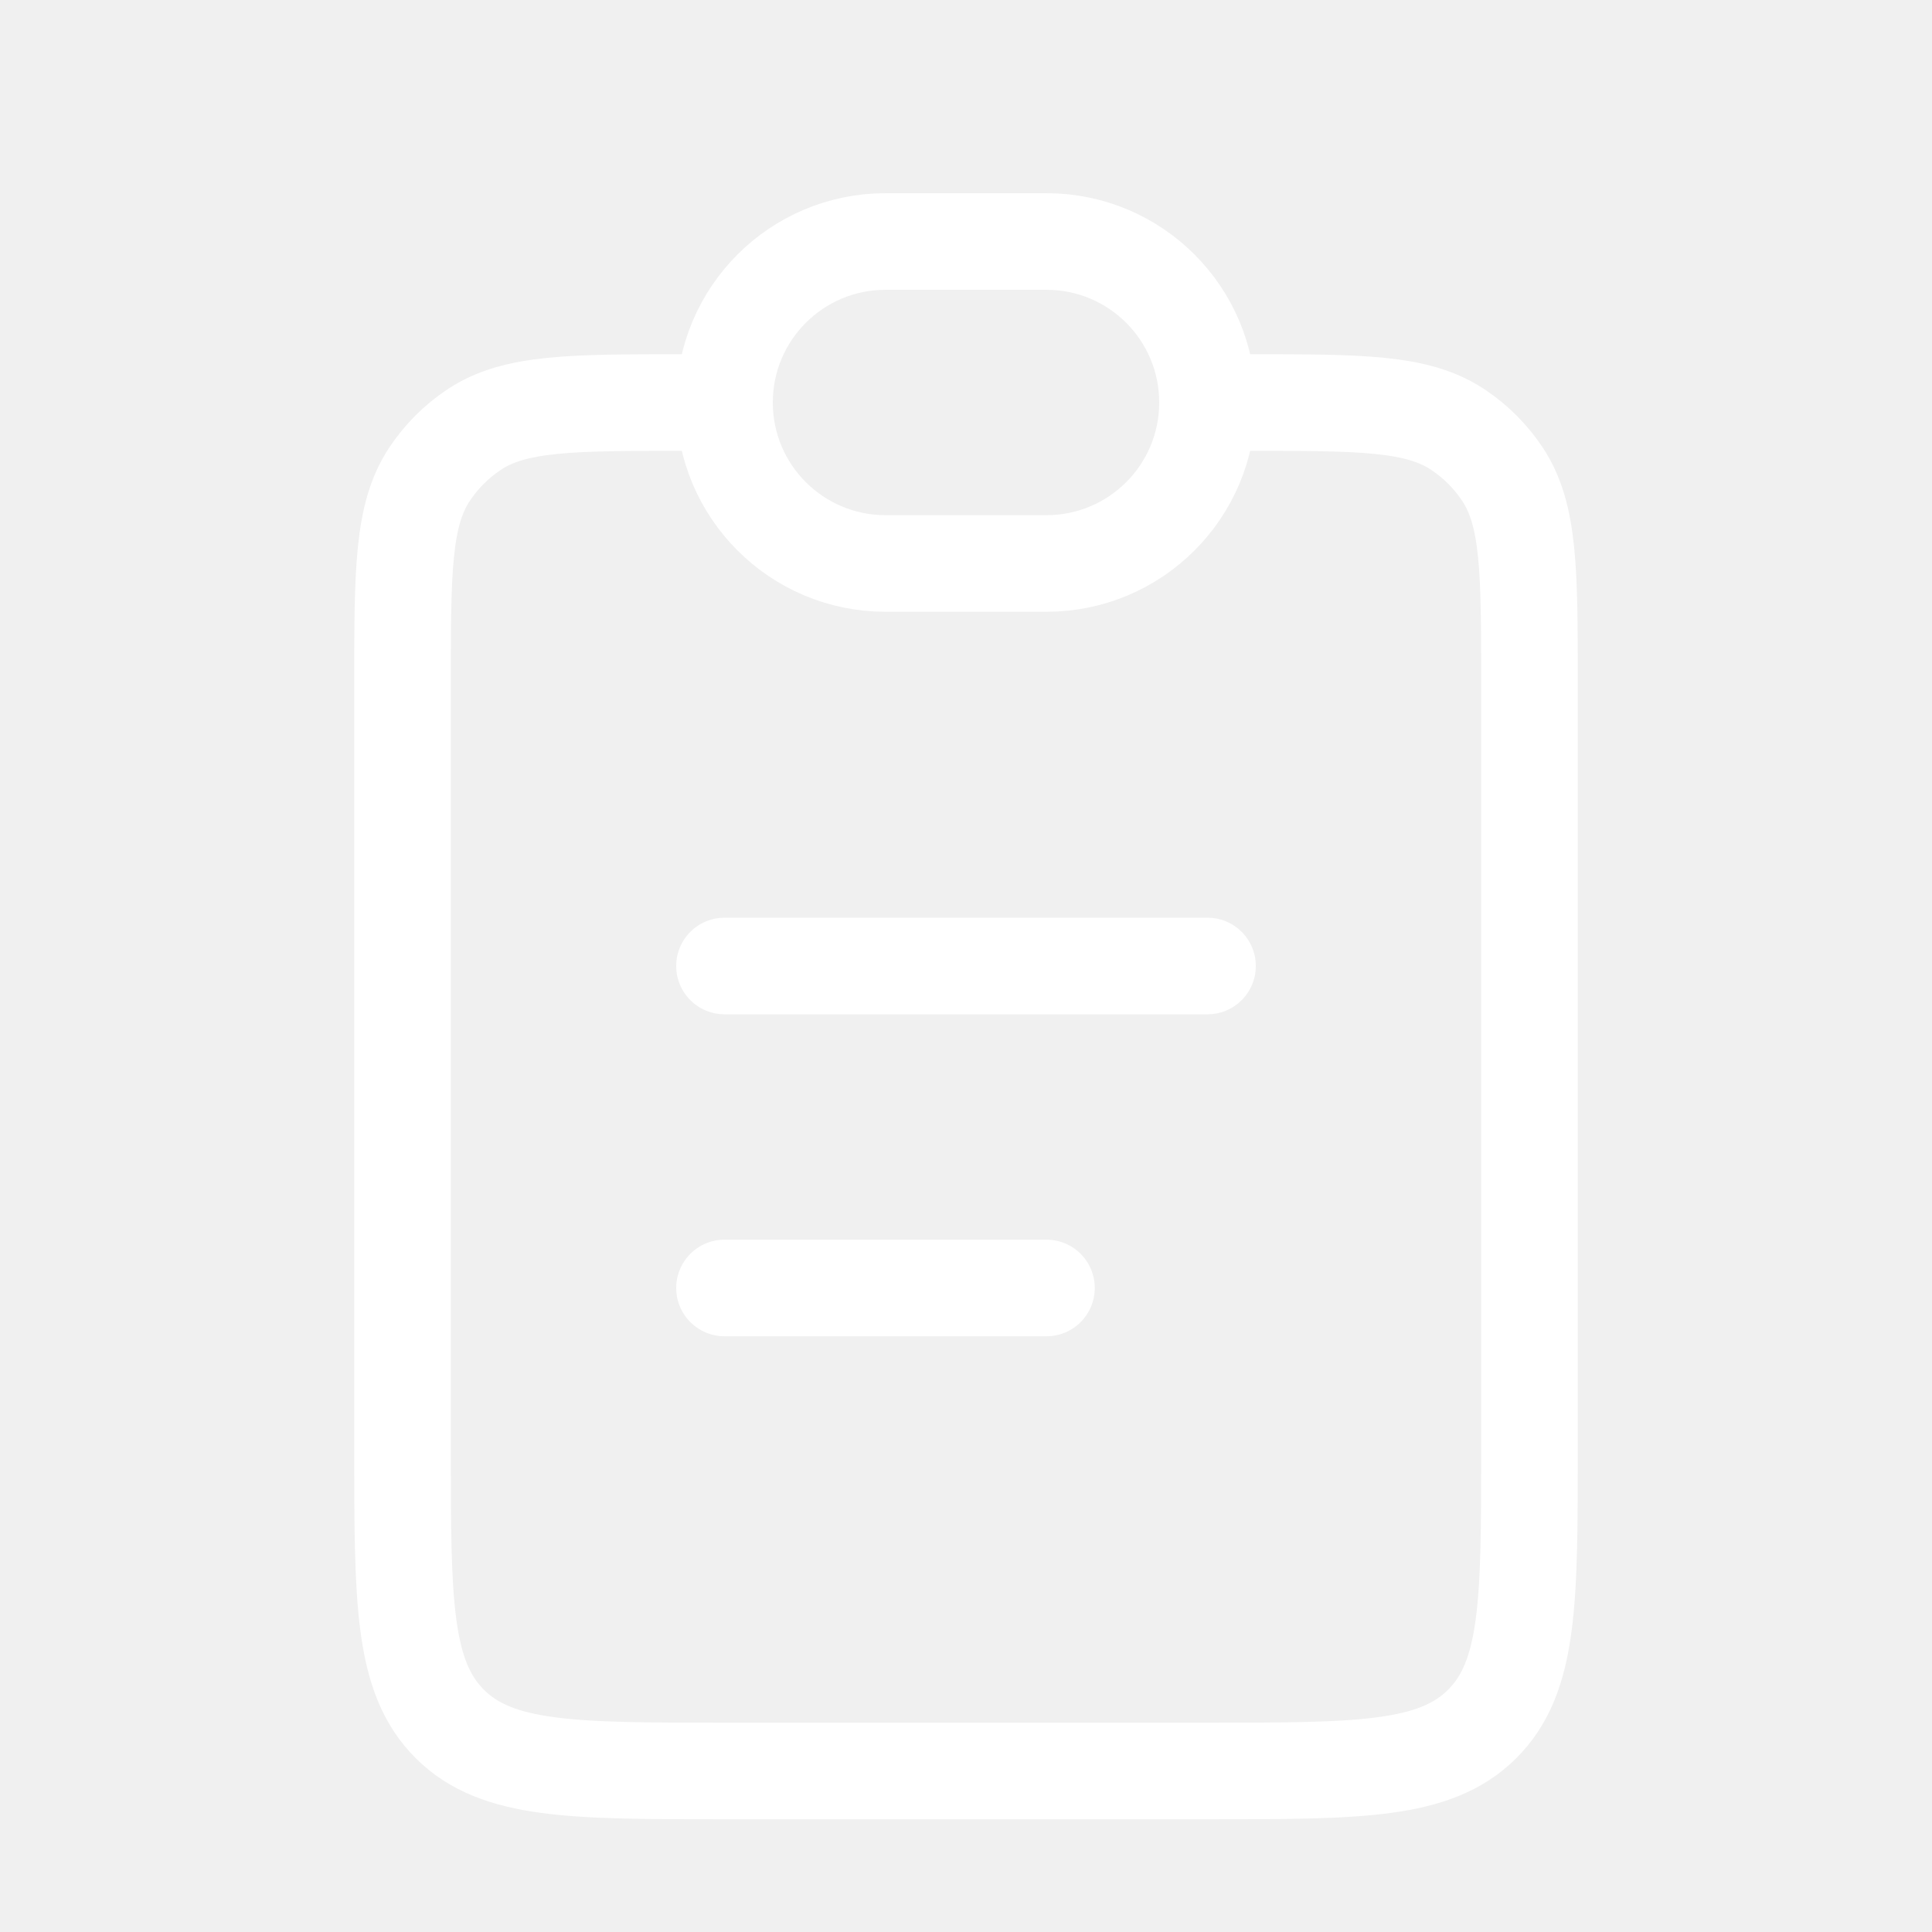
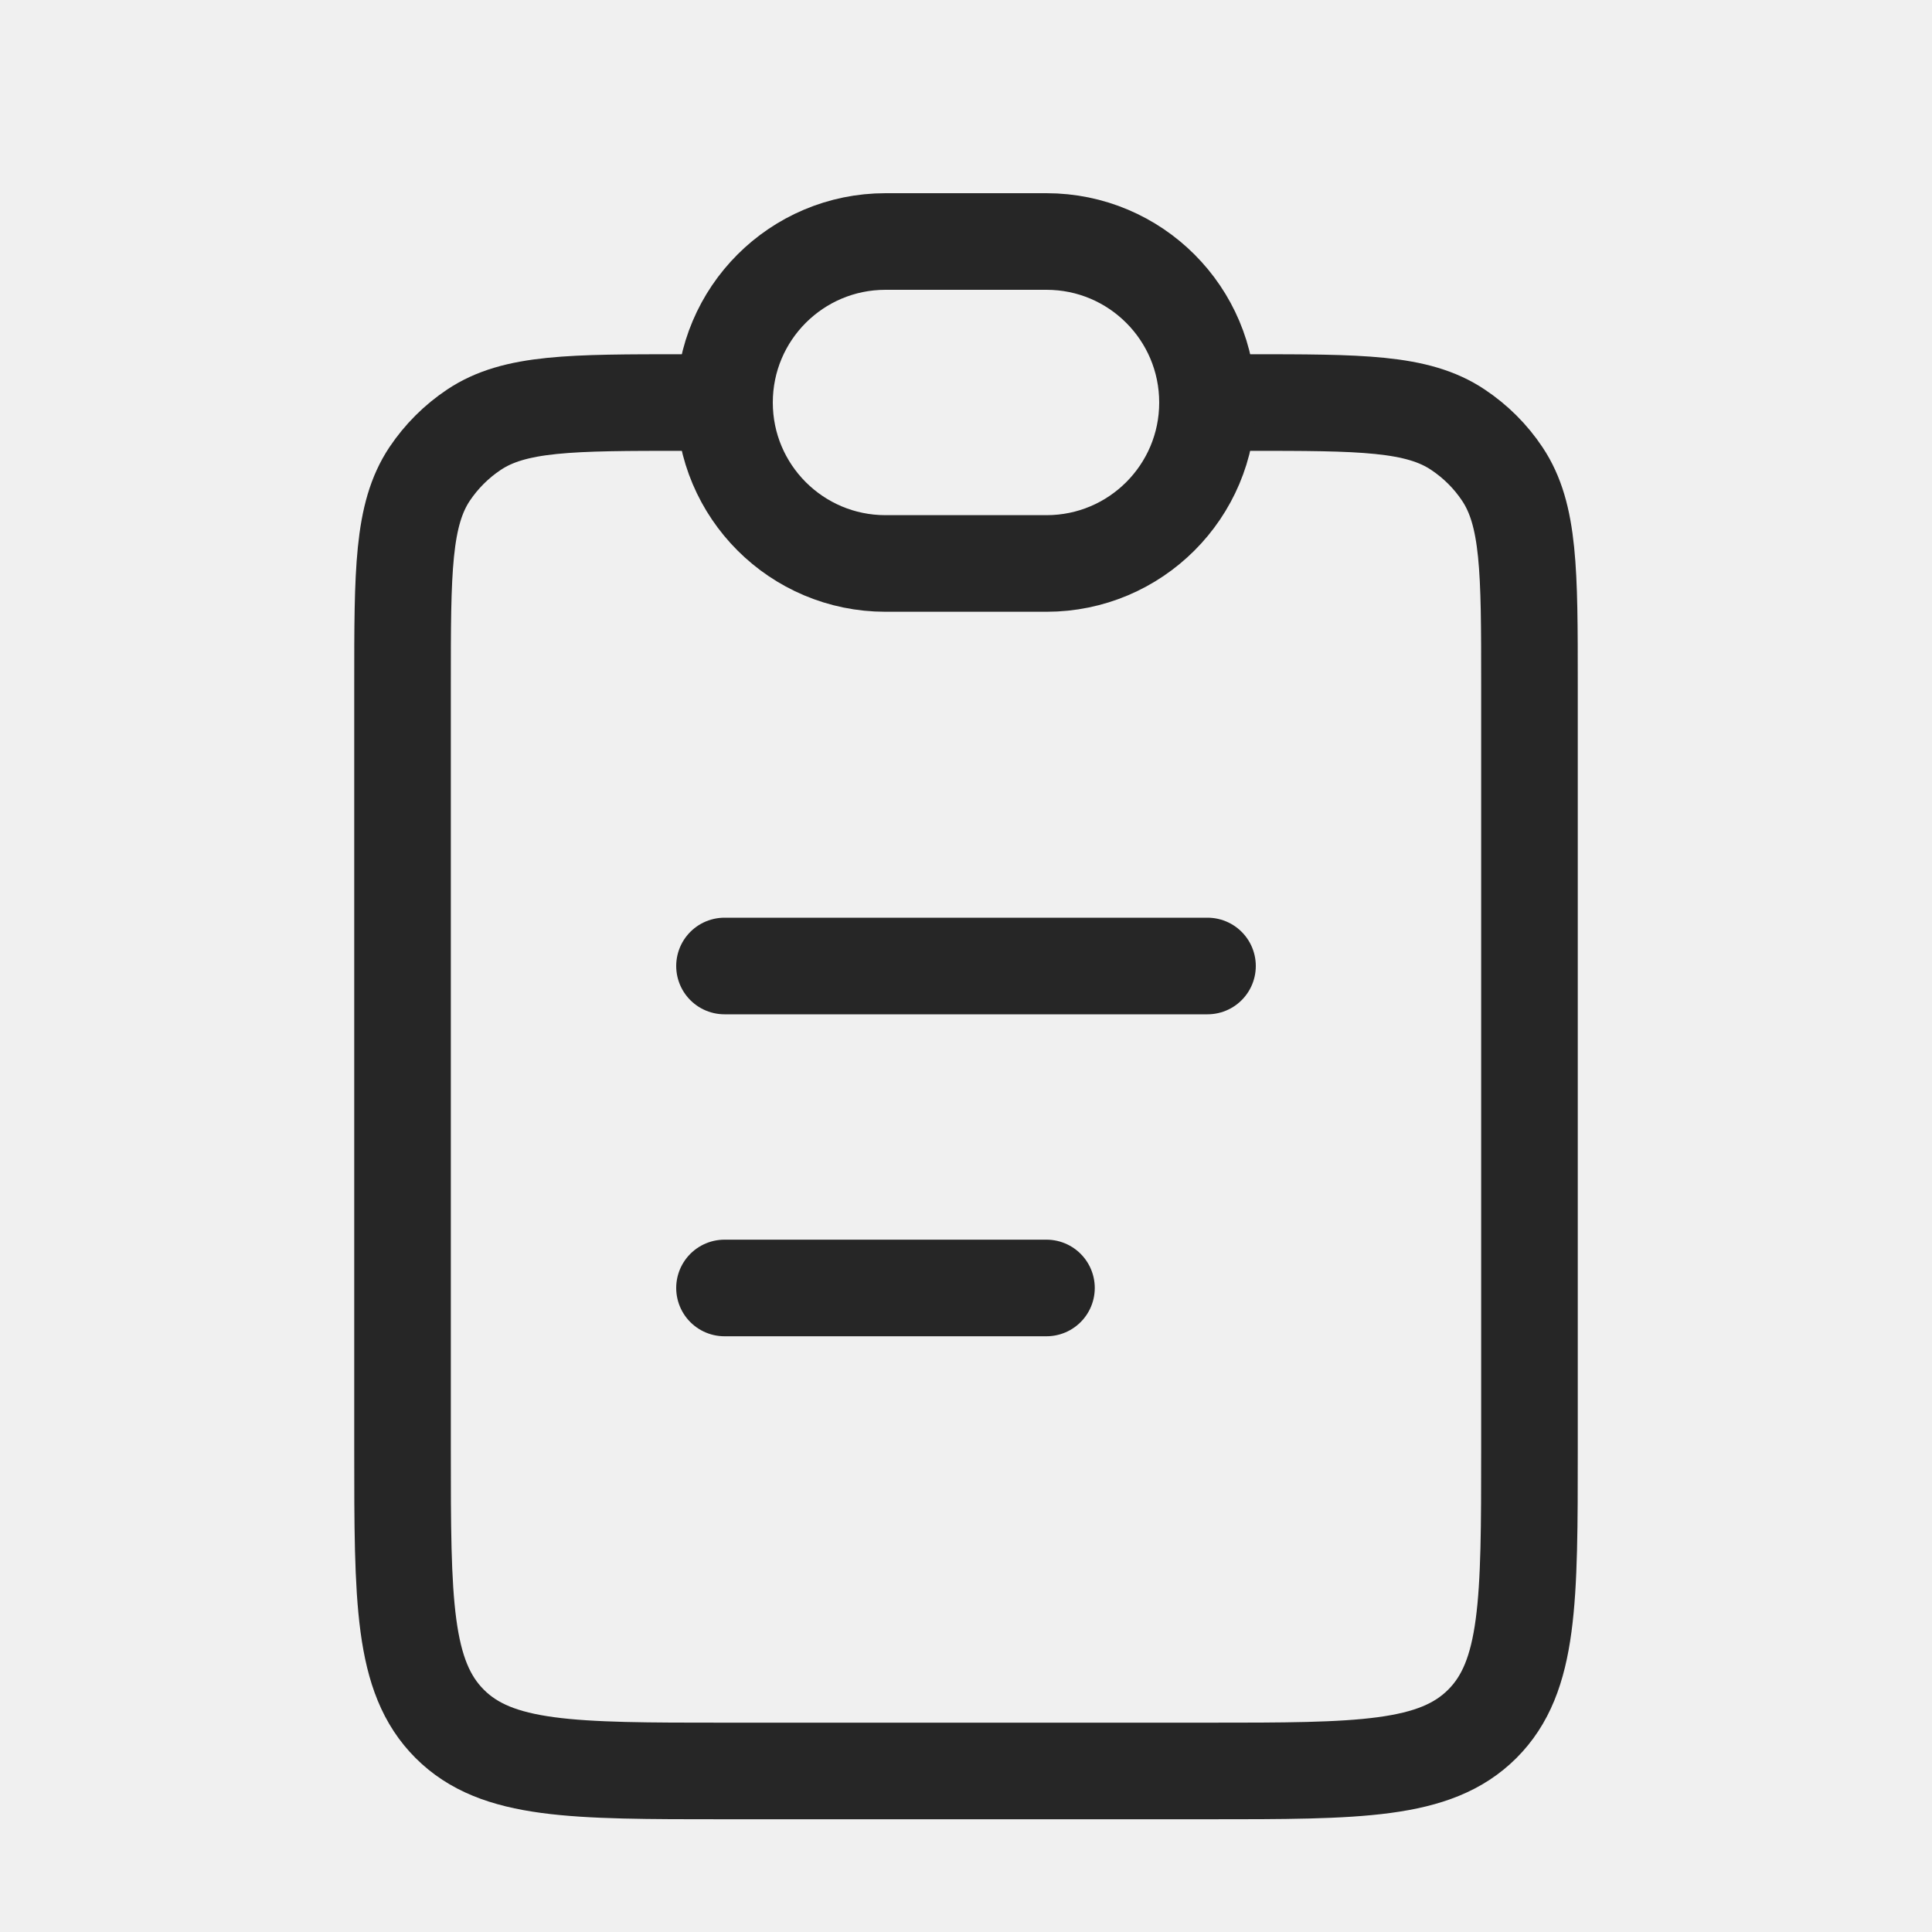
<svg xmlns="http://www.w3.org/2000/svg" width="20" height="20" viewBox="0 0 20 20" fill="none">
-   <path d="M12.917 4.167C14.087 4.167 14.672 4.167 15.093 4.448C15.275 4.569 15.431 4.725 15.552 4.907C15.833 5.328 15.833 5.913 15.833 7.083V15C15.833 16.571 15.833 17.357 15.345 17.845C14.857 18.333 14.071 18.333 12.5 18.333H7.5C5.929 18.333 5.143 18.333 4.655 17.845C4.167 17.357 4.167 16.571 4.167 15V7.083C4.167 5.913 4.167 5.328 4.448 4.907C4.569 4.725 4.725 4.569 4.907 4.448C5.328 4.167 5.913 4.167 7.083 4.167" stroke="white" />
-   <path d="M7.5 4.167C7.5 3.246 8.246 2.5 9.167 2.5H10.833C11.754 2.5 12.5 3.246 12.5 4.167C12.5 5.087 11.754 5.833 10.833 5.833H9.167C8.246 5.833 7.5 5.087 7.5 4.167Z" stroke="white" />
-   <path d="M7.5 10L12.5 10" stroke="white" stroke-linecap="round" />
-   <path d="M7.5 13.333L10.833 13.333" stroke="white" stroke-linecap="round" />
+   <path d="M12.916 4.167C14.087 4.167 14.672 4.167 15.092 4.448C15.274 4.569 15.431 4.725 15.552 4.907C15.833 5.328 15.833 5.913 15.833 7.083V15C15.833 16.571 15.833 17.357 15.345 17.845C14.857 18.333 14.071 18.333 12.5 18.333H7.5C5.928 18.333 5.143 18.333 4.655 17.845C4.167 17.357 4.167 16.571 4.167 15V7.083C4.167 5.913 4.167 5.328 4.447 4.907C4.569 4.725 4.725 4.569 4.907 4.448C5.328 4.167 5.913 4.167 7.083 4.167" stroke="#262626" />
+   <path d="M7.5 4.167C7.5 3.246 8.246 2.5 9.167 2.5H10.833C11.754 2.5 12.5 3.246 12.5 4.167C12.5 5.087 11.754 5.833 10.833 5.833H9.167C8.246 5.833 7.5 5.087 7.5 4.167Z" stroke="#262626" />
+   <path d="M7.5 10L12.5 10" stroke="#262626" stroke-linecap="round" />
+   <path d="M7.5 13.333L10.833 13.333" stroke="#262626" stroke-linecap="round" />
</svg>
